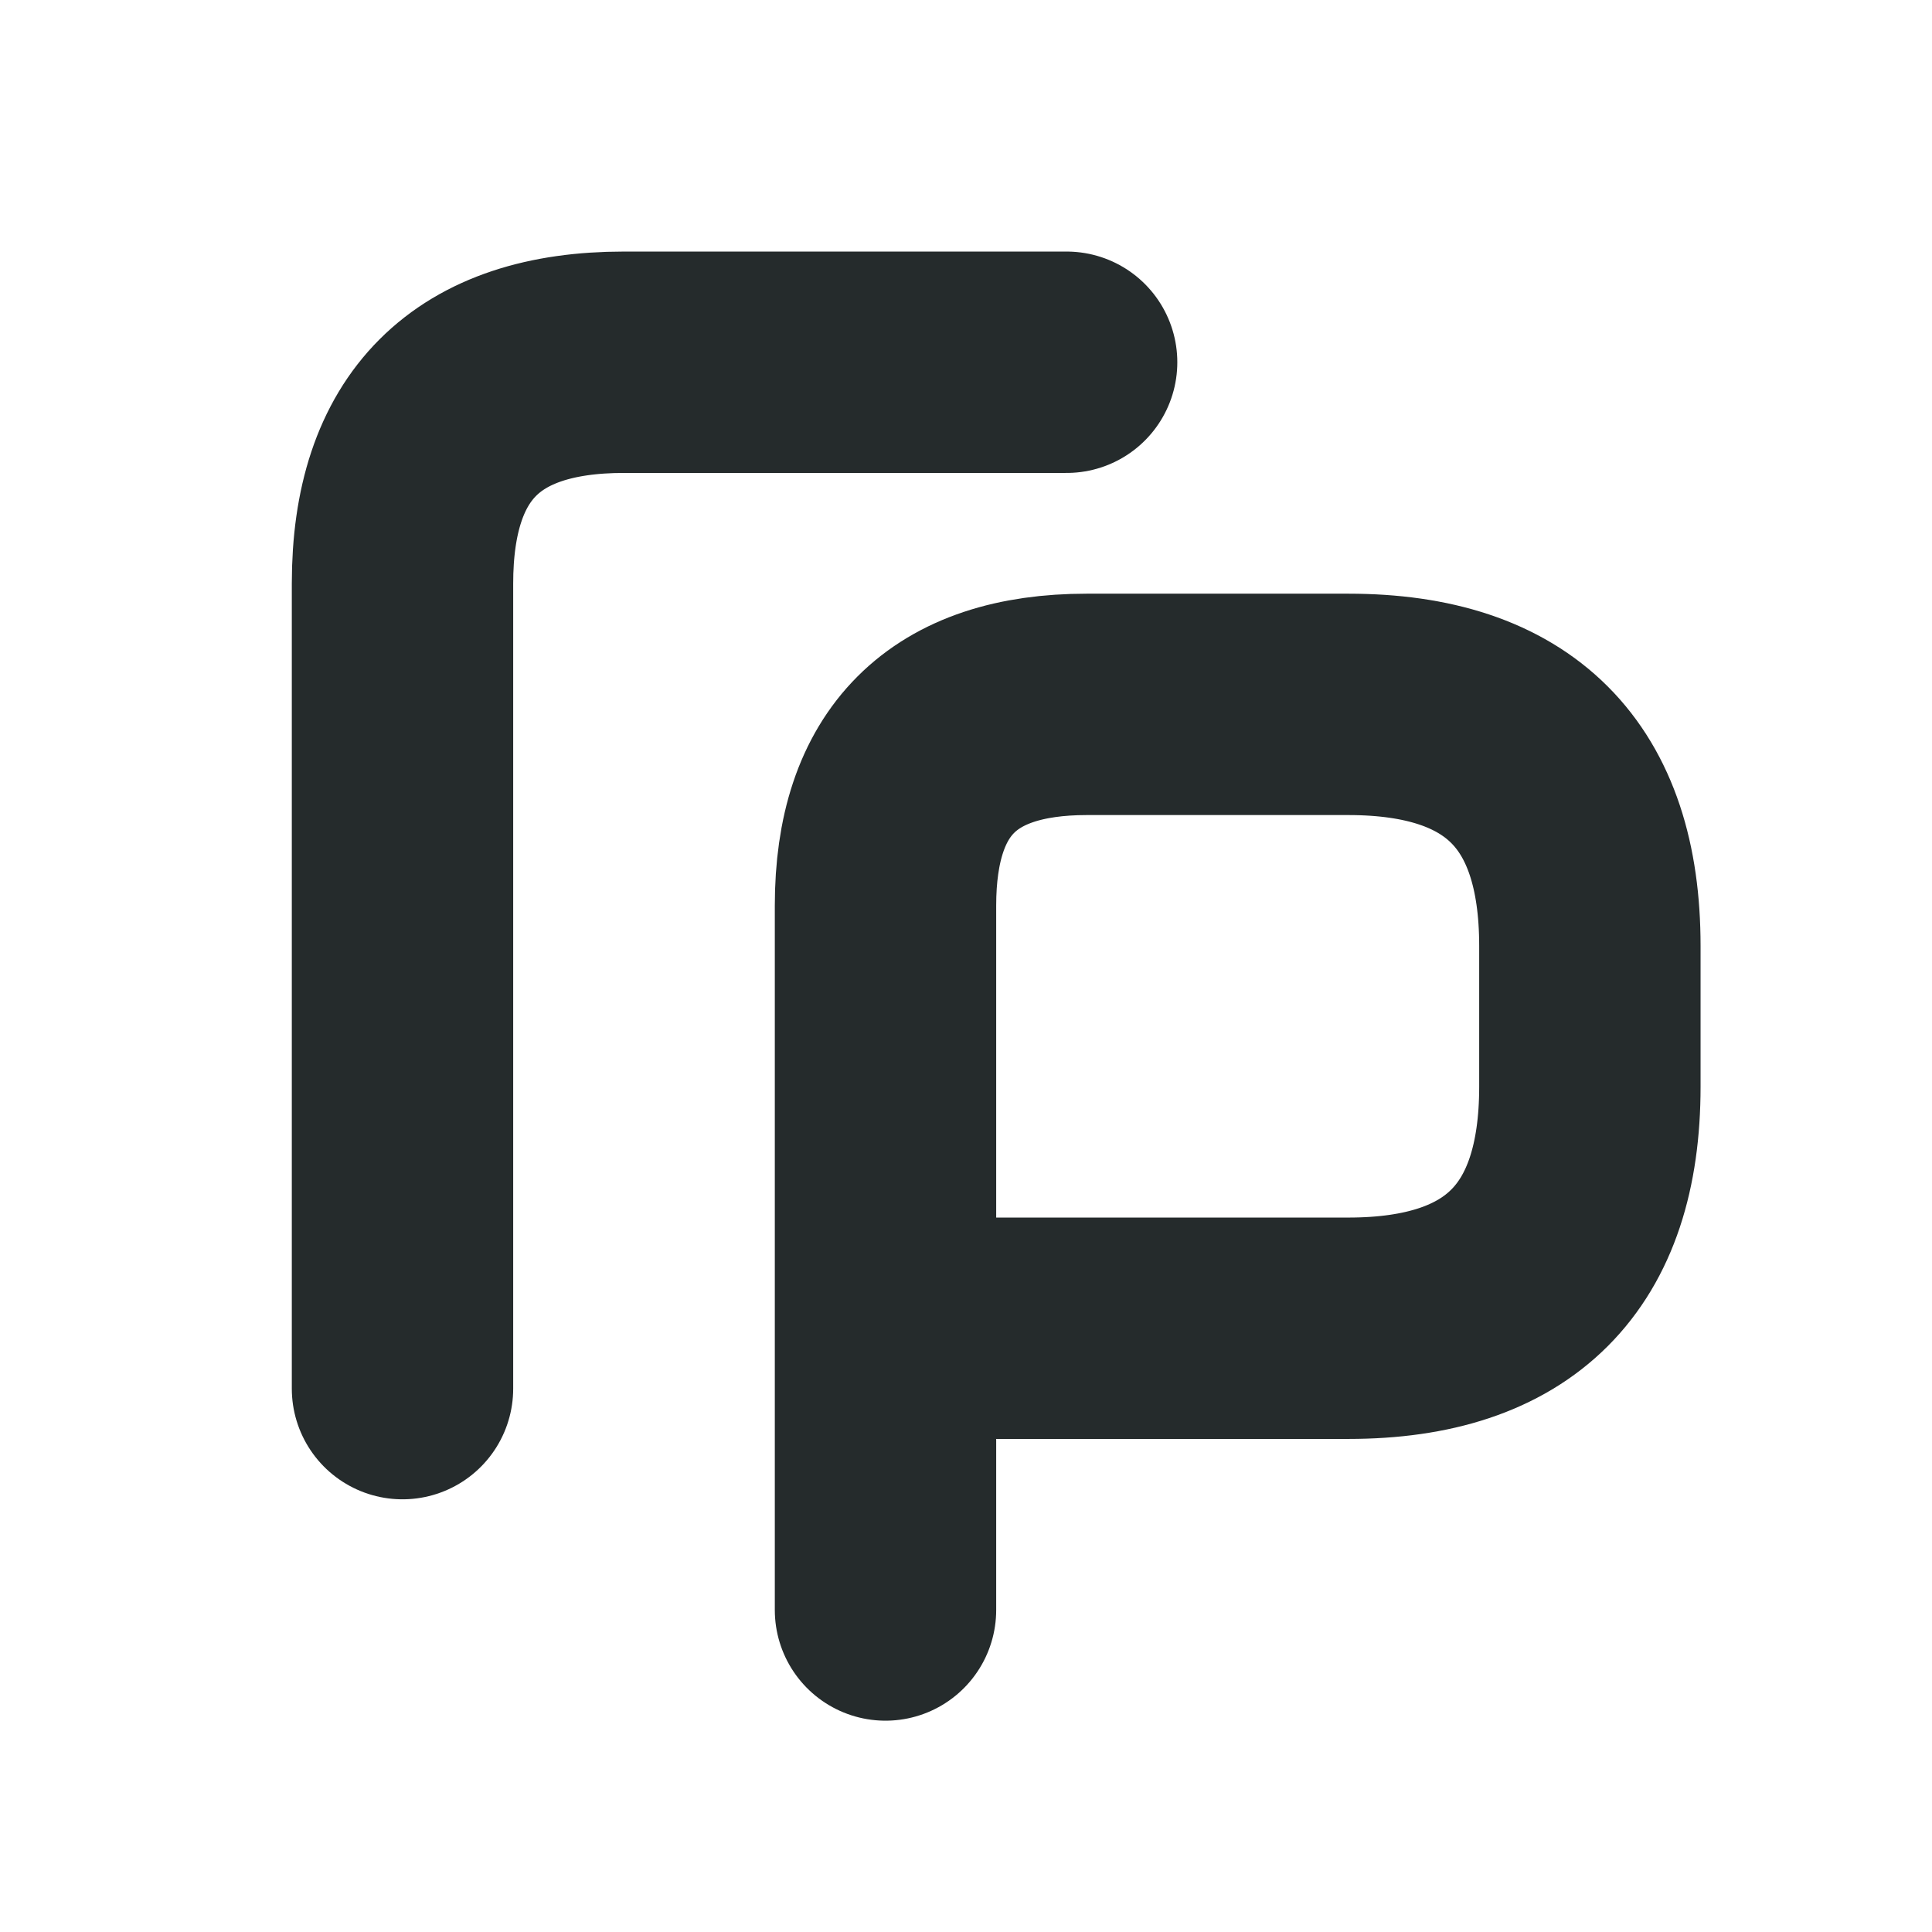
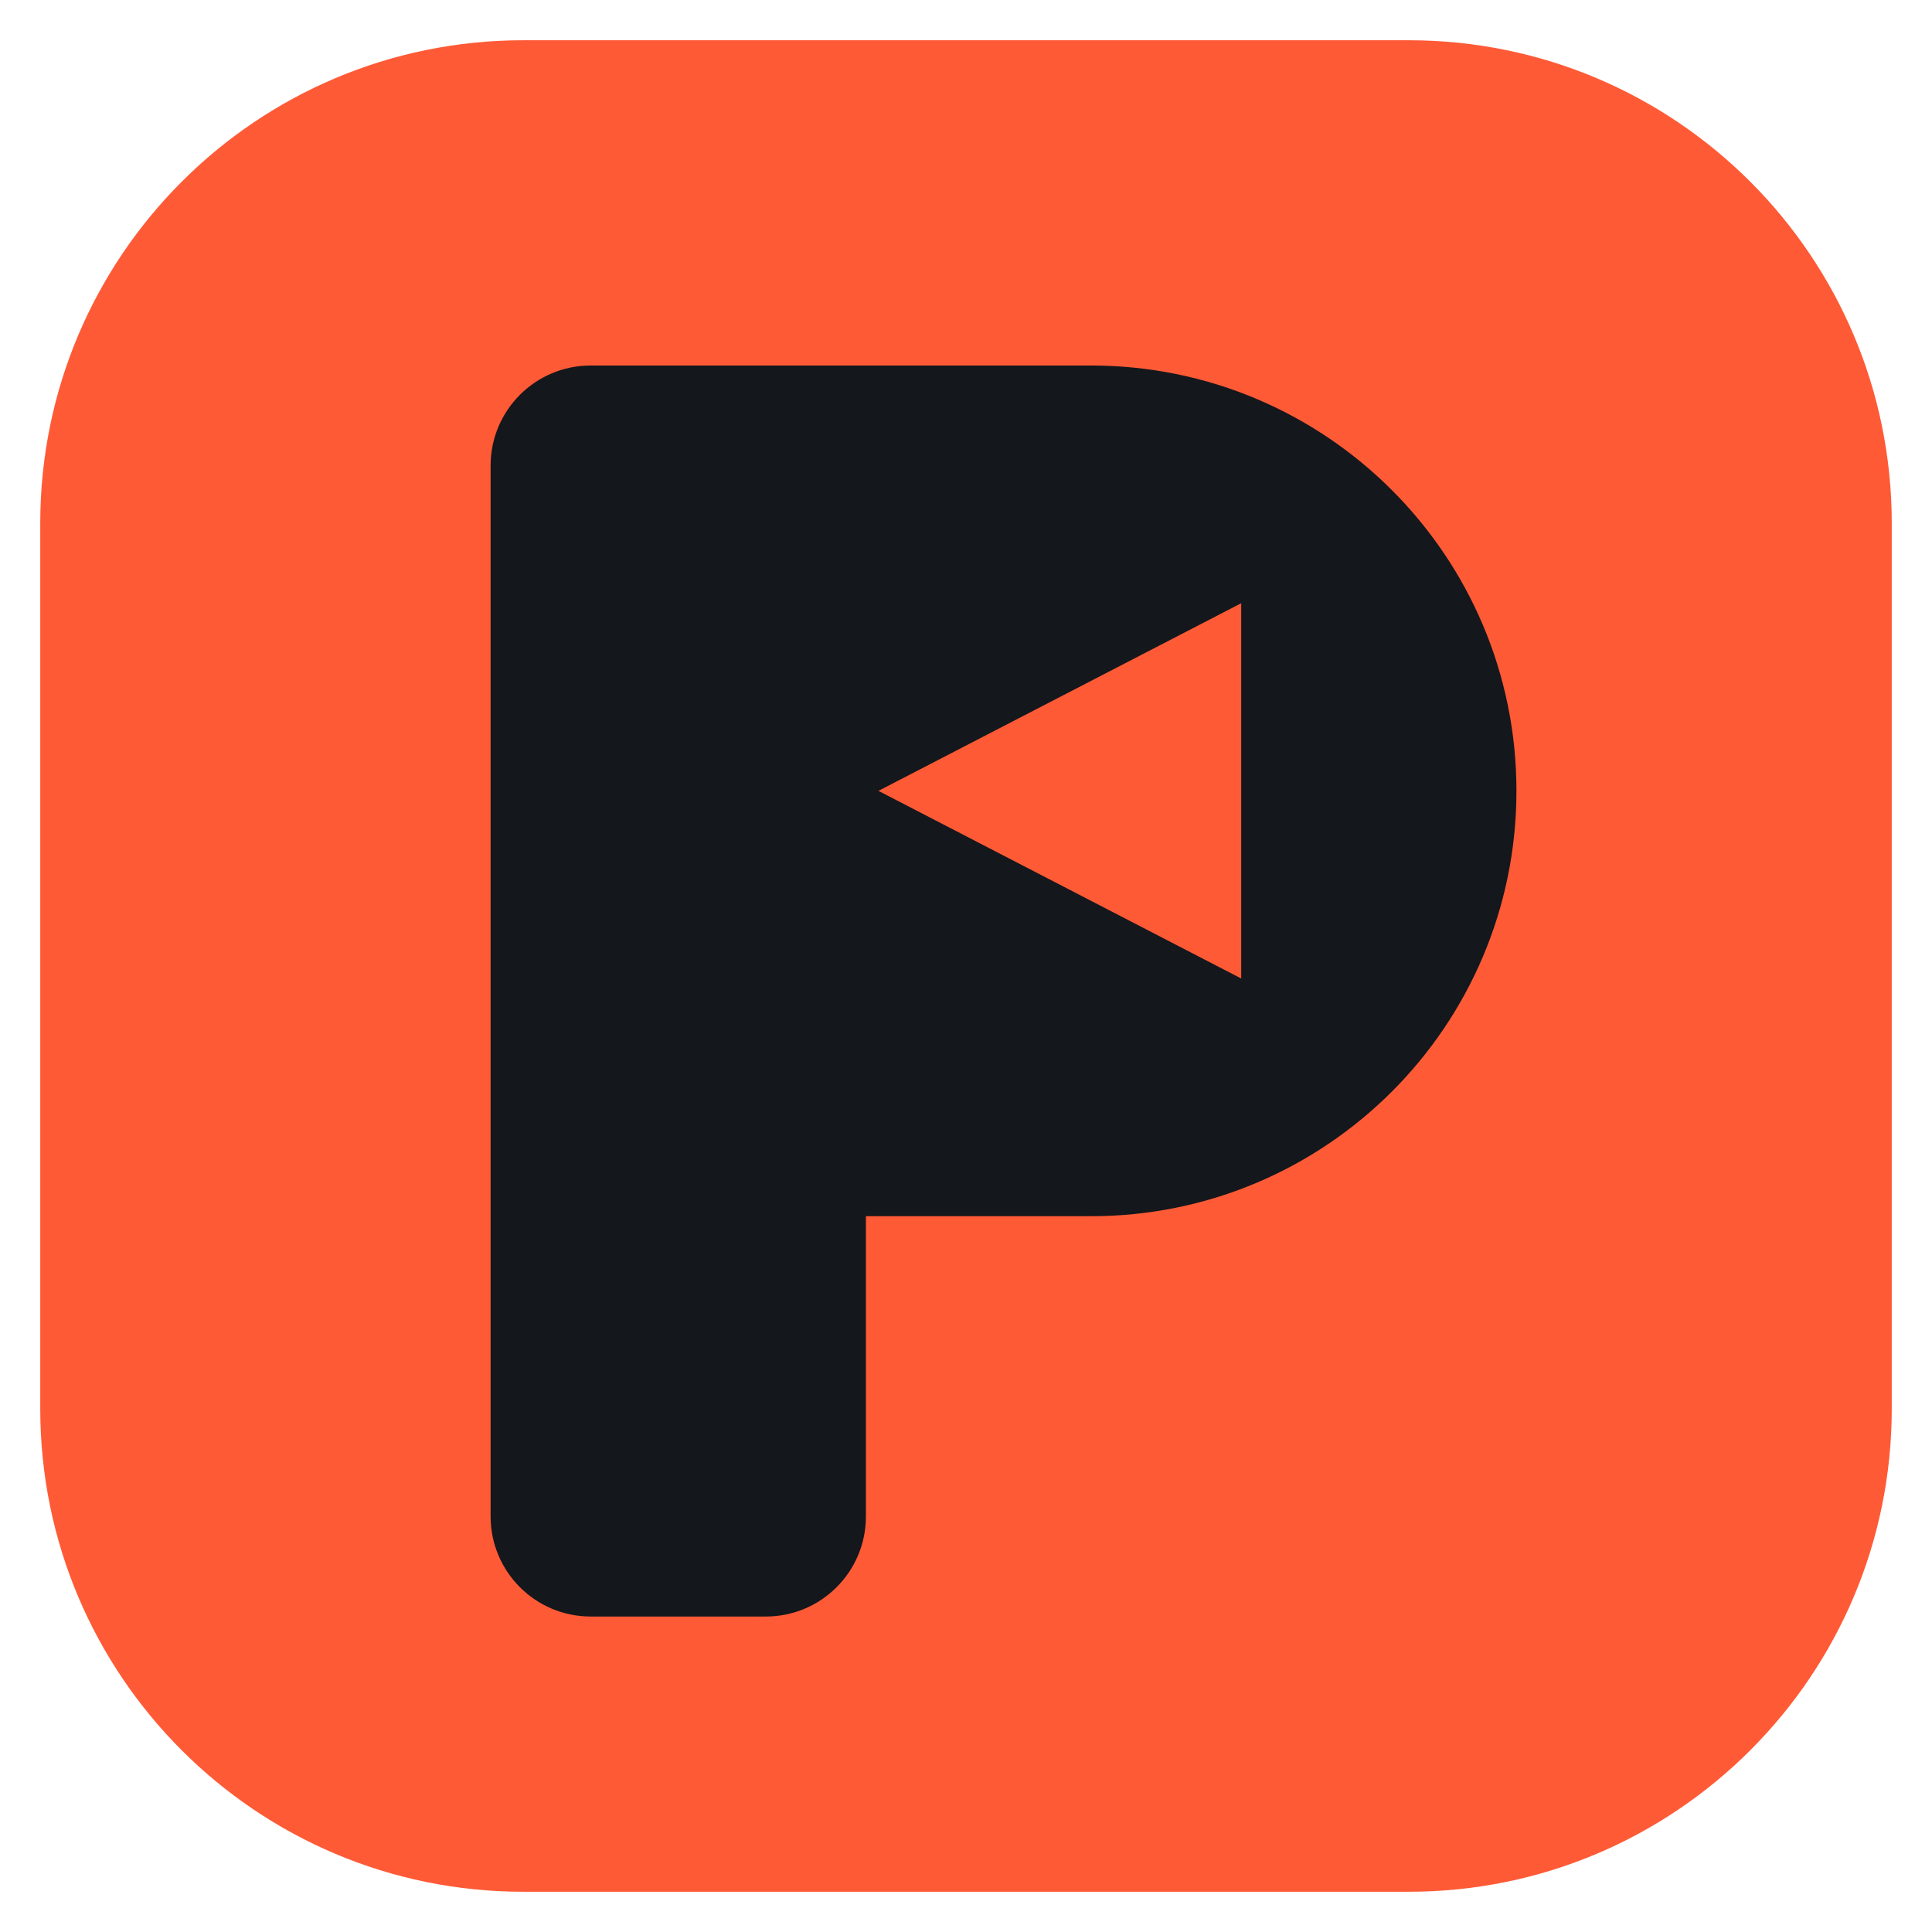
- <svg xmlns="http://www.w3.org/2000/svg" width="96" height="96" viewBox="0 0 96 96" color="#252B2C">
-   <g transform="translate(0 0)">
-     <path d="M20 69V29Q20 18 31 18H53" fill="none" stroke="#252B2C" stroke-width="11" stroke-linecap="round" stroke-linejoin="round" />
-     <path d="M44 80V45Q44 35 54 35H67Q79 35 79 47V54Q79 66 67 66H44" fill="none" stroke="#252B2C" stroke-width="11" stroke-linecap="round" stroke-linejoin="round" />
+ <svg xmlns="http://www.w3.org/2000/svg" width="96" height="96" viewBox="0 0 96 96">
+   <g transform="scale(1)">
+     <path d="M26 2H70A24 24 0 0 1 94 26V70A24 24 0 0 1 70 94H26A24 24 0 0 1 2 70V26A24 24 0 0 1 26 2Z" fill="#FF5A36" />
+     <path fill-rule="evenodd" transform="matrix(1.24324 0 0 1.24324 -20.37838 -17.89189)" d="M36 33A4 4 0 0 1 40 29H60A17 17 0 0 1 60 63H51V75A4 4 0 0 1 47 79H40A4 4 0 0 1 36 75Z M51.5 46L66 38.5L66 53.5Z" fill="#14171B" />
  </g>
</svg>
